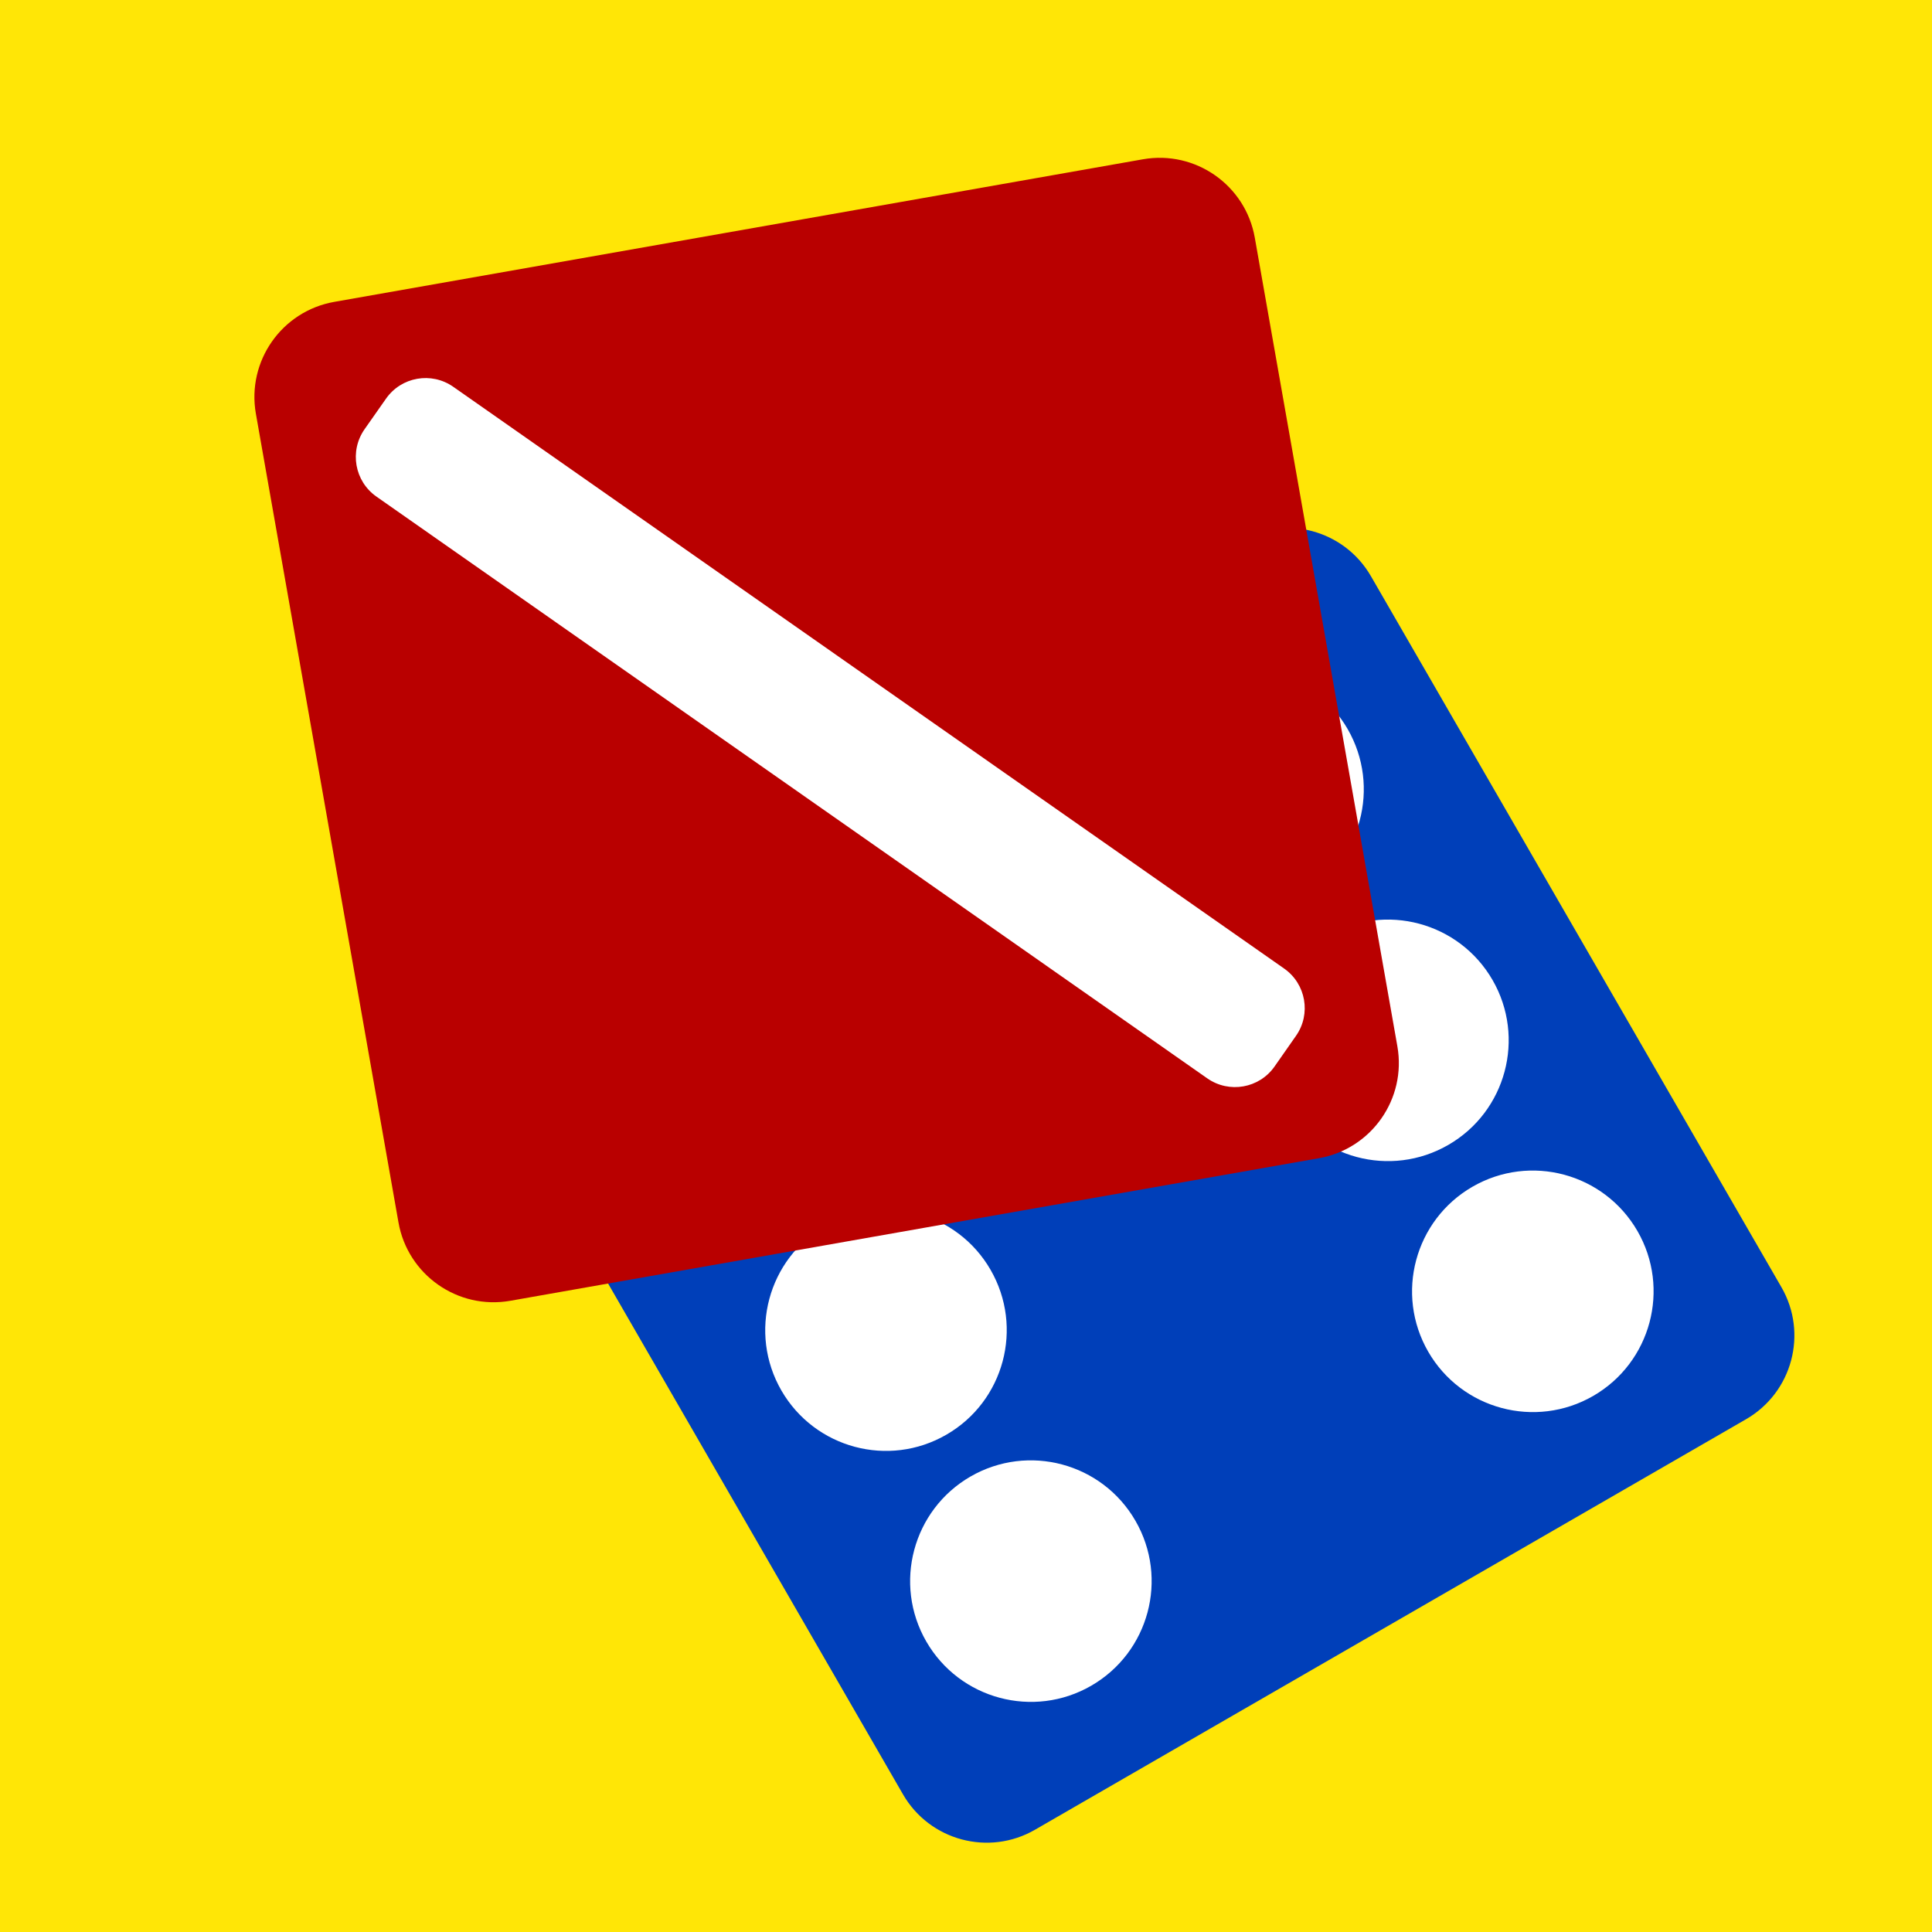
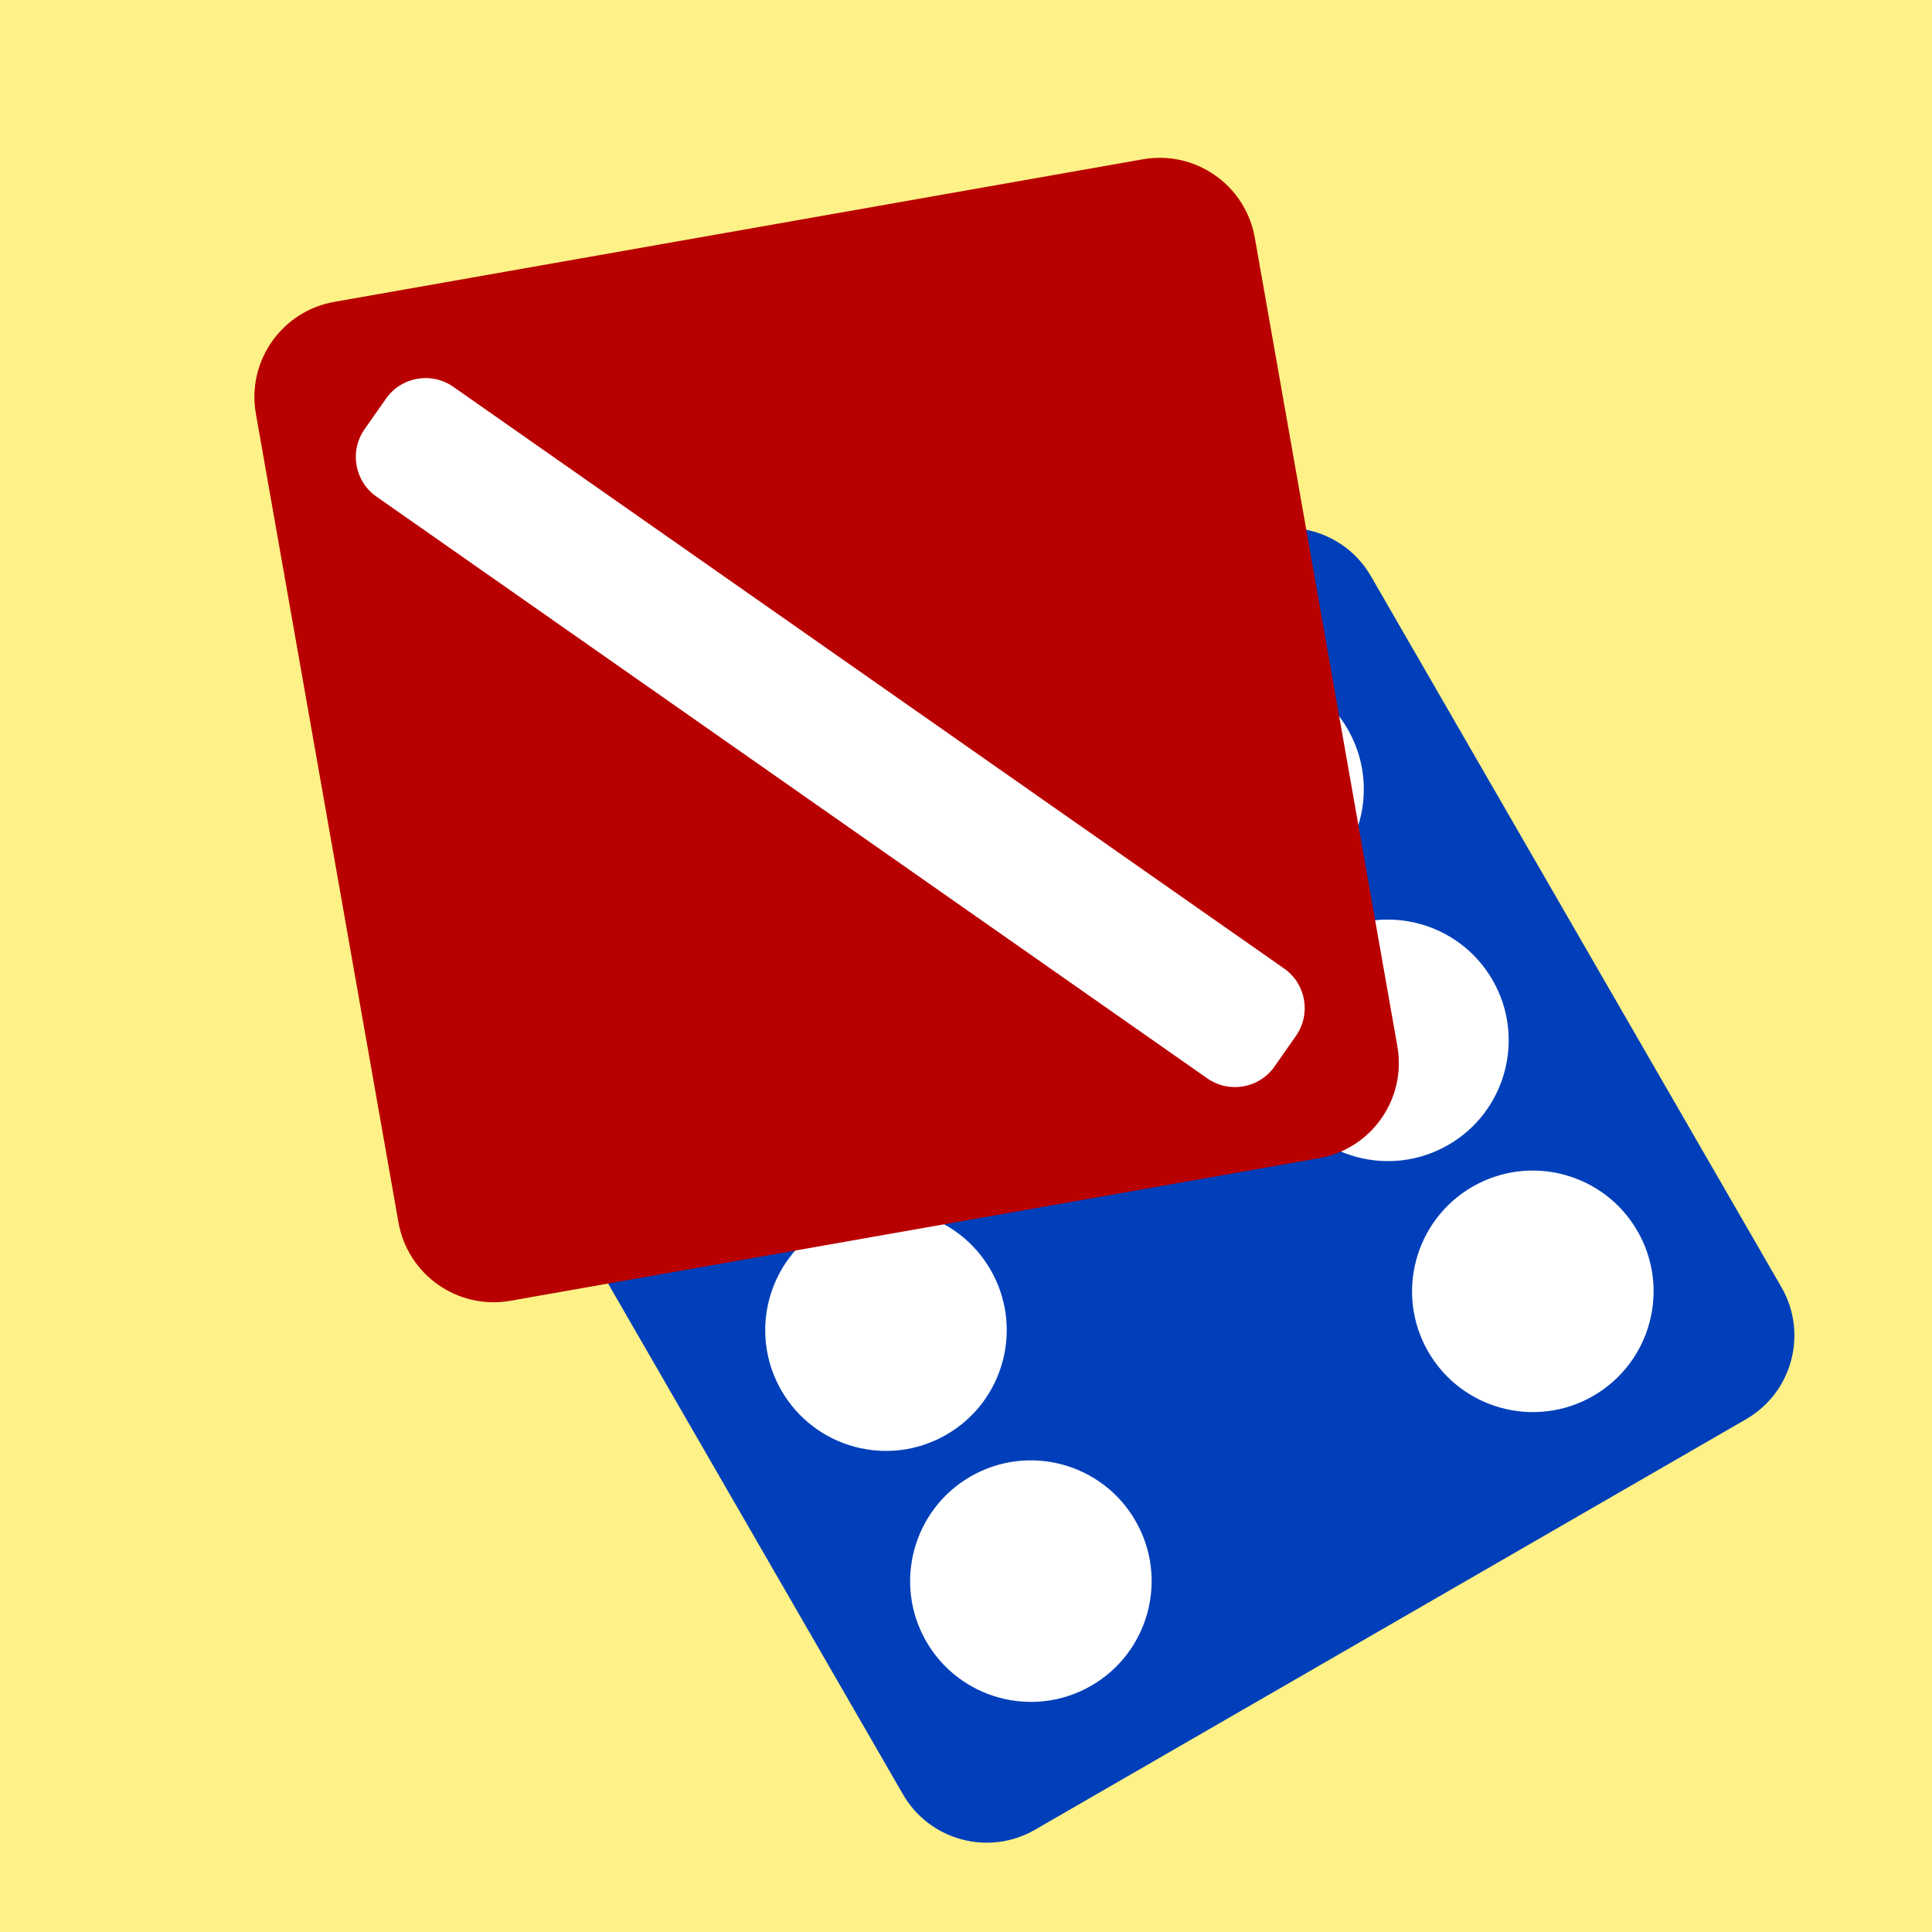
<svg xmlns="http://www.w3.org/2000/svg" width="40" height="40" viewBox="0 0 40 40" fill="none">
  <g clip-path="url(#clip0_0_1)">
-     <rect width="40" height="40" fill="#FFE606" />
+     <rect width="40" height="40" fill="#FDF187" />
    <g clip-path="url(#clip1_0_1)">
      <path d="M25.651 11.196L10.928 19.696C9.972 20.248 9.644 21.472 10.196 22.428L18.696 37.151C19.248 38.107 20.472 38.435 21.428 37.883L36.151 29.383C37.107 28.83 37.435 27.607 36.883 26.651L28.383 11.928C27.83 10.972 26.607 10.644 25.651 11.196Z" fill="#003FB9" />
      <path fill-rule="evenodd" clip-rule="evenodd" d="M16.593 24.508C17.789 23.818 18.199 22.289 17.508 21.093C16.818 19.898 15.289 19.488 14.093 20.178C12.898 20.869 12.488 22.398 13.178 23.593C13.869 24.789 15.398 25.199 16.593 24.508ZM26.986 18.508C28.181 17.818 28.591 16.289 27.901 15.093C27.21 13.898 25.681 13.488 24.486 14.178C23.29 14.869 22.88 16.398 23.57 17.593C24.261 18.789 25.79 19.199 26.986 18.508ZM20.508 26.289C21.199 27.485 20.789 29.014 19.593 29.704C18.398 30.395 16.869 29.985 16.178 28.789C15.488 27.594 15.898 26.065 17.093 25.374C18.289 24.684 19.818 25.094 20.508 26.289ZM22.593 34.901C23.789 34.21 24.199 32.681 23.508 31.486C22.818 30.29 21.289 29.88 20.093 30.57C18.898 31.261 18.488 32.79 19.178 33.986C19.869 35.181 21.398 35.591 22.593 34.901ZM33.901 25.486C34.591 26.681 34.181 28.21 32.986 28.901C31.79 29.591 30.261 29.181 29.57 27.986C28.88 26.79 29.29 25.261 30.486 24.57C31.681 23.88 33.21 24.29 33.901 25.486ZM29.986 23.704C31.181 23.014 31.591 21.485 30.901 20.289C30.21 19.094 28.681 18.684 27.486 19.374C26.29 20.065 25.88 21.594 26.57 22.789C27.261 23.985 28.79 24.395 29.986 23.704Z" fill="white" />
    </g>
    <path d="M23.662 3.298L6.92 6.25C5.833 6.442 5.106 7.479 5.298 8.567L8.25 25.309C8.442 26.396 9.479 27.123 10.567 26.931L27.309 23.979C28.396 23.787 29.123 22.75 28.931 21.662L25.979 4.92C25.787 3.833 24.75 3.106 23.662 3.298Z" fill="#B90000" />
    <path d="M26.587 20.053L9.384 8.008C8.932 7.692 8.308 7.801 7.992 8.254L7.547 8.888C7.231 9.341 7.341 9.964 7.793 10.281L24.995 22.326C25.448 22.643 26.071 22.533 26.388 22.081L26.832 21.446C27.149 20.994 27.039 20.37 26.587 20.053Z" fill="white" />
  </g>
  <defs>
    <clipPath id="clip0_0_1">
      <rect width="40" height="40" fill="white" />
    </clipPath>
    <clipPath id="clip1_0_1">
      <rect width="33" height="33" fill="white" transform="translate(1 18.5) rotate(-30)" />
    </clipPath>
  </defs>
</svg>
